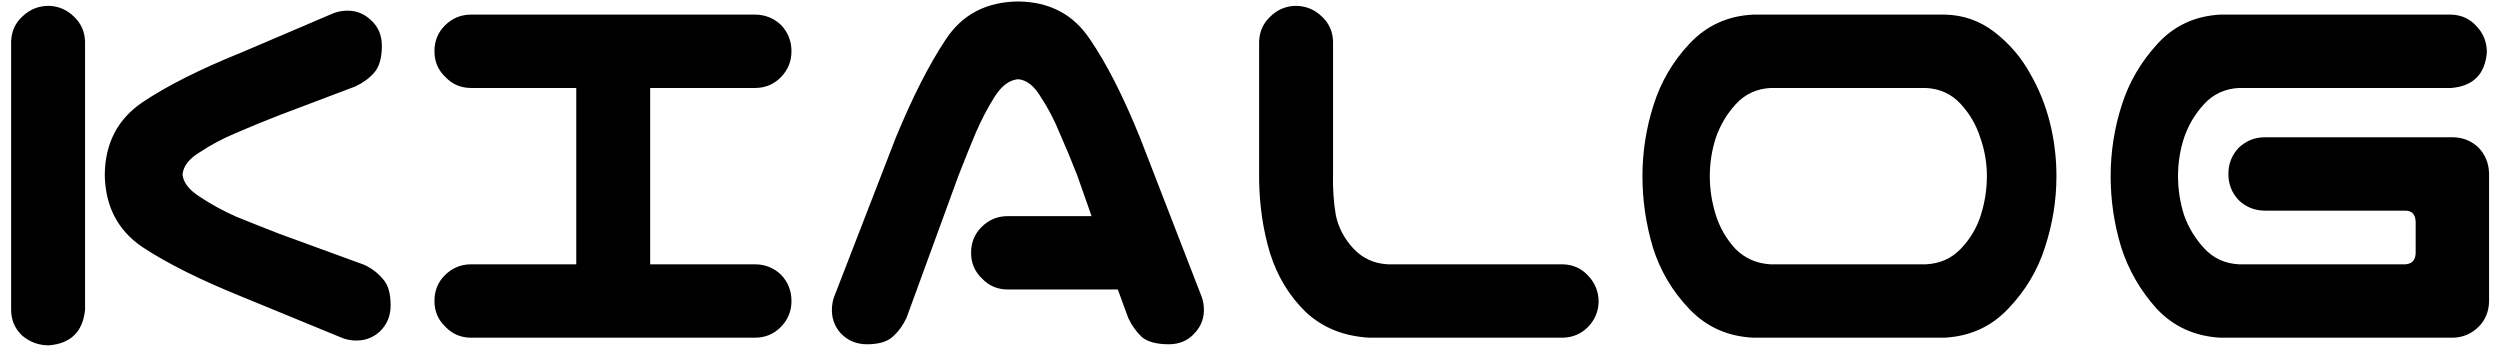
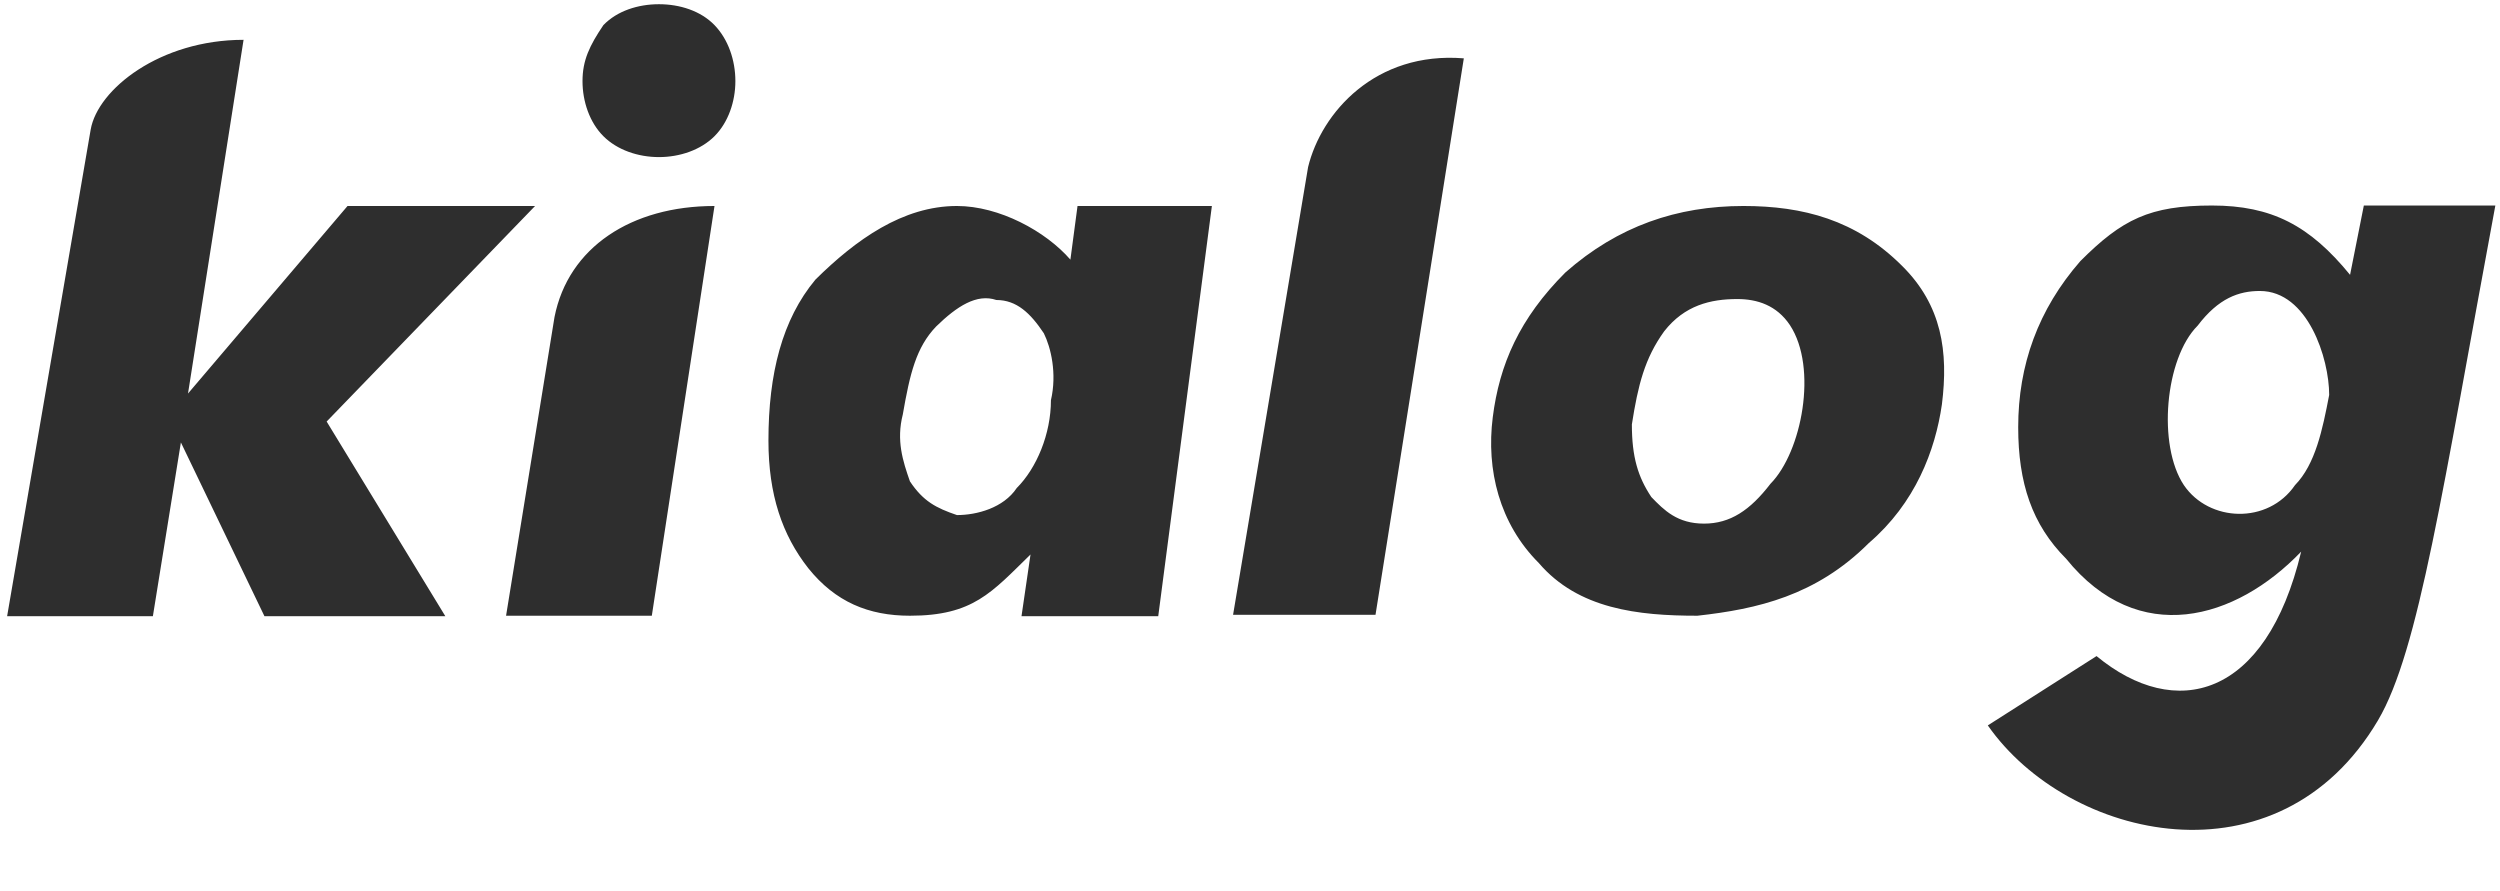
- <svg xmlns="http://www.w3.org/2000/svg" width="214" height="30" viewBox="0 0 214 30" fill="none">
-   <path d="M4.188 0.5C5.031 0.531 5.75 0.844 6.344 1.438C6.938 2 7.25 2.703 7.281 3.547V26.516C7.094 28.391 6.062 29.406 4.188 29.562C3.312 29.562 2.547 29.281 1.891 28.719C1.266 28.125 0.953 27.391 0.953 26.516V3.547C0.984 2.672 1.312 1.953 1.938 1.391C2.562 0.797 3.312 0.5 4.188 0.5ZM12.203 8.75C14.297 7.344 17.125 5.922 20.688 4.484L28.375 1.203C28.719 1.047 29.094 0.953 29.5 0.922C30.375 0.859 31.125 1.125 31.75 1.719C32.375 2.281 32.688 3.016 32.688 3.922C32.688 4.953 32.469 5.719 32.031 6.219C31.625 6.688 31.094 7.078 30.438 7.391L23.875 9.875C22.594 10.375 21.375 10.875 20.219 11.375C19.094 11.844 18.062 12.391 17.125 13.016C16.188 13.578 15.688 14.219 15.625 14.938C15.688 15.625 16.188 16.266 17.125 16.859C18.062 17.484 19.094 18.047 20.219 18.547C21.375 19.016 22.594 19.5 23.875 20L31.188 22.672C31.844 22.984 32.375 23.391 32.781 23.891C33.219 24.359 33.438 25.109 33.438 26.141C33.438 27.047 33.125 27.797 32.5 28.391C31.875 28.953 31.125 29.203 30.25 29.141C29.844 29.109 29.469 29.016 29.125 28.859L20.688 25.391C17.125 23.953 14.281 22.531 12.156 21.125C10.062 19.688 9 17.625 8.969 14.938C9 12.25 10.078 10.188 12.203 8.75ZM37.188 25.766C37.188 24.891 37.484 24.156 38.078 23.562C38.703 22.938 39.453 22.625 40.328 22.625H49.328V7.531H40.328C39.453 7.531 38.719 7.219 38.125 6.594C37.5 6 37.188 5.266 37.188 4.391C37.188 3.516 37.484 2.781 38.078 2.188C38.703 1.562 39.453 1.25 40.328 1.25H64.609C65.484 1.25 66.234 1.547 66.859 2.141C67.453 2.766 67.75 3.516 67.75 4.391C67.75 5.266 67.438 6.016 66.812 6.641C66.219 7.234 65.484 7.531 64.609 7.531H55.656V22.625H64.609C65.484 22.625 66.234 22.922 66.859 23.516C67.453 24.141 67.75 24.891 67.75 25.766C67.75 26.641 67.438 27.391 66.812 28.016C66.219 28.609 65.484 28.906 64.609 28.906H40.328C39.453 28.906 38.719 28.594 38.125 27.969C37.5 27.375 37.188 26.641 37.188 25.766ZM83.125 21.641C83.125 20.766 83.422 20.031 84.016 19.438C84.641 18.812 85.391 18.5 86.266 18.5H93.438L92.219 15.031C91.719 13.75 91.219 12.547 90.719 11.422C90.25 10.266 89.703 9.219 89.078 8.281C88.516 7.344 87.875 6.844 87.156 6.781C86.406 6.844 85.734 7.344 85.141 8.281C84.547 9.219 84 10.266 83.5 11.422C83.031 12.547 82.547 13.75 82.047 15.031L77.594 27.219C77.281 27.875 76.875 28.422 76.375 28.859C75.906 29.266 75.188 29.469 74.219 29.469C73.312 29.469 72.562 29.156 71.969 28.531C71.406 27.906 71.156 27.156 71.219 26.281C71.25 25.875 71.344 25.5 71.5 25.156L76.656 11.844C78.094 8.344 79.531 5.516 80.969 3.359C82.375 1.234 84.438 0.156 87.156 0.125C89.844 0.156 91.891 1.234 93.297 3.359C94.734 5.453 96.172 8.281 97.609 11.844L102.766 25.156C102.922 25.5 103.016 25.875 103.047 26.281C103.109 27.156 102.844 27.906 102.25 28.531C101.688 29.156 100.953 29.469 100.047 29.469C99.016 29.469 98.25 29.266 97.75 28.859C97.281 28.422 96.891 27.875 96.578 27.219L95.688 24.781H86.266C85.391 24.781 84.656 24.469 84.062 23.844C83.438 23.25 83.125 22.516 83.125 21.641ZM110.875 0.5C111.75 0.5 112.5 0.797 113.125 1.391C113.75 1.953 114.078 2.672 114.109 3.547V14.844C114.078 16.125 114.156 17.312 114.344 18.406C114.562 19.469 115.062 20.422 115.844 21.266C116.625 22.109 117.609 22.562 118.797 22.625H133.797C134.672 22.656 135.391 22.984 135.953 23.609C136.547 24.234 136.844 24.984 136.844 25.859C136.812 26.703 136.5 27.422 135.906 28.016C135.344 28.578 134.641 28.875 133.797 28.906H117.203C115.016 28.781 113.203 28.047 111.766 26.703C110.359 25.328 109.344 23.656 108.719 21.688C108.125 19.719 107.812 17.625 107.781 15.406V3.547C107.812 2.703 108.125 2 108.719 1.438C109.312 0.844 110.031 0.531 110.875 0.5ZM166.469 1.25C168.062 1.281 169.484 1.781 170.734 2.75C171.984 3.719 172.984 4.875 173.734 6.219C174.516 7.562 175.094 8.984 175.469 10.484C175.844 11.984 176.031 13.516 176.031 15.078C176.031 17.141 175.703 19.172 175.047 21.172C174.422 23.141 173.375 24.891 171.906 26.422C170.469 27.953 168.656 28.781 166.469 28.906H150.109C147.922 28.812 146.094 28 144.625 26.469C143.156 24.938 142.109 23.172 141.484 21.172C140.891 19.172 140.594 17.141 140.594 15.078C140.594 13.016 140.906 11 141.531 9.031C142.156 7.031 143.188 5.266 144.625 3.734C146.094 2.172 147.922 1.344 150.109 1.25H151H165.578H166.469ZM164.875 22.625C166.062 22.562 167.047 22.125 167.828 21.312C168.641 20.469 169.219 19.5 169.562 18.406C169.906 17.312 170.078 16.203 170.078 15.078C170.078 13.953 169.891 12.859 169.516 11.797C169.172 10.703 168.609 9.734 167.828 8.891C167.047 8.047 166.062 7.594 164.875 7.531H151.562C150.375 7.594 149.391 8.047 148.609 8.891C147.828 9.734 147.25 10.703 146.875 11.797C146.531 12.859 146.359 13.953 146.359 15.078C146.359 16.203 146.531 17.312 146.875 18.406C147.219 19.5 147.781 20.469 148.562 21.312C149.375 22.125 150.375 22.562 151.562 22.625H164.875ZM190.047 1.25H209.828C210.703 1.281 211.422 1.609 211.984 2.234C212.578 2.859 212.875 3.609 212.875 4.484C212.719 6.359 211.703 7.375 209.828 7.531H191.641C190.453 7.594 189.469 8.047 188.688 8.891C187.906 9.734 187.328 10.703 186.953 11.797C186.609 12.859 186.438 13.953 186.438 15.078C186.438 16.203 186.609 17.312 186.953 18.406C187.328 19.469 187.906 20.422 188.688 21.266C189.469 22.109 190.453 22.562 191.641 22.625H205.891C206.453 22.594 206.75 22.281 206.781 21.688V18.969C206.75 18.344 206.453 18.031 205.891 18.031H193.891C193.016 18.031 192.266 17.734 191.641 17.141C191.047 16.516 190.75 15.766 190.75 14.891C190.75 14.016 191.047 13.266 191.641 12.641C192.266 12.047 193.016 11.75 193.891 11.75H209.922C210.797 11.75 211.547 12.047 212.172 12.641C212.734 13.234 213.031 13.953 213.062 14.797V14.891V25.859C213.031 26.703 212.734 27.406 212.172 27.969C211.578 28.562 210.859 28.875 210.016 28.906H190.047C187.859 28.781 186.047 27.953 184.609 26.422C183.203 24.859 182.188 23.094 181.562 21.125C180.969 19.156 180.672 17.141 180.672 15.078C180.672 13.016 180.984 11 181.609 9.031C182.234 7.062 183.25 5.312 184.656 3.781C186.062 2.219 187.859 1.375 190.047 1.25Z" fill="black" />
+ <svg xmlns="http://www.w3.org/2000/svg" width="337" height="120" viewBox="0 0 337 120" fill="none">
+   <path d="M25.344 53.048L46.848 27.768H72.128L44.032 56.824L60.032 83.064H35.648L24.384 59.64L20.608 83.064H0.96L12.224 17.464C13.184 12.024 21.568 5.368 32.832 5.368L25.344 53.048ZM68.218 83L74.746 42.744C76.602 33.336 85.114 27.768 96.314 27.768L87.865 83H68.218ZM78.522 10.936C78.522 8.12 79.481 6.136 81.338 3.384C83.194 1.464 86.01 0.568 88.826 0.568C91.641 0.568 94.457 1.464 96.314 3.384C98.169 5.304 99.129 8.12 99.129 10.936C99.129 13.688 98.169 16.504 96.314 18.36C94.457 20.216 91.641 21.176 88.826 21.176C86.01 21.176 83.194 20.216 81.338 18.36C79.481 16.504 78.522 13.688 78.522 10.936ZM145.25 27.768H163.362L156.13 83.064H137.698L138.914 74.744C133.666 79.864 131.17 83 122.658 83C117.09 83 112.61 81.144 108.962 76.6C105.442 72.12 103.586 66.68 103.586 59.384C103.586 50.36 105.442 43.064 109.922 37.688C115.362 32.312 121.698 27.768 128.994 27.768C134.69 27.768 140.962 31.16 144.29 35L145.25 27.768ZM141.666 53.944C142.498 50.36 141.666 46.84 140.706 44.92C138.914 42.232 137.058 40.44 134.306 40.44C131.682 39.544 128.994 41.272 126.178 44.024C123.49 46.84 122.658 50.36 121.698 55.864C120.802 59.384 121.698 62.136 122.658 64.888C124.45 67.576 126.178 68.472 128.994 69.432C131.682 69.432 135.266 68.472 137.058 65.784C139.746 63.096 141.666 58.488 141.666 53.944ZM176.331 22.52C178.123 15.16 185.419 6.904 197.323 7.864L185.419 82.872H166.219L176.331 22.52ZM235.016 27.768C243.016 27.768 250.184 29.624 256.392 35.832C261.768 41.144 262.664 47.416 261.768 54.52C260.872 60.728 258.184 67.832 251.912 73.208C244.808 80.312 236.872 82.104 228.808 83C220.808 83 212.744 82.104 207.432 75.896C202.12 70.584 200.328 63.352 201.224 56.248C202.12 49.144 204.808 42.936 211.016 36.728C218.12 30.456 226.12 27.768 235.016 27.768ZM238.664 65.208C242.888 60.92 245.064 49.592 241.288 43.832C239.496 41.144 236.872 40.312 234.184 40.312C230.6 40.312 227.08 41.144 224.328 44.664C221.704 48.312 220.808 51.896 219.976 57.208C219.976 61.624 220.808 64.312 222.6 67C224.328 68.792 226.12 70.584 229.704 70.584C233.224 70.584 235.912 68.792 238.664 65.208ZM318.645 27.704H336.373C329.269 65.912 326.069 87.736 320.565 97.08C307.125 119.864 278.773 113.272 267.957 97.784L282.613 88.44C293.237 97.208 305.461 94.2 310.197 74.36C301.365 83.576 288.245 87.352 278.517 75.32C273.909 70.712 272.053 65.08 272.053 57.592C272.053 49.208 274.741 41.72 280.437 35.192C286.069 29.56 289.781 27.704 298.165 27.704C306.229 27.704 311.349 30.392 316.789 37.048L318.645 27.704ZM313.973 53.24C313.973 48.312 311.093 39.224 304.629 39.224C301.813 39.224 299.061 40.184 296.245 43.896C291.829 48.312 290.805 60.024 294.389 65.4C297.781 70.392 305.717 70.712 309.365 65.4C312.117 62.584 313.077 57.912 313.973 53.24Z" fill="#2e2e2e" />
</svg>
